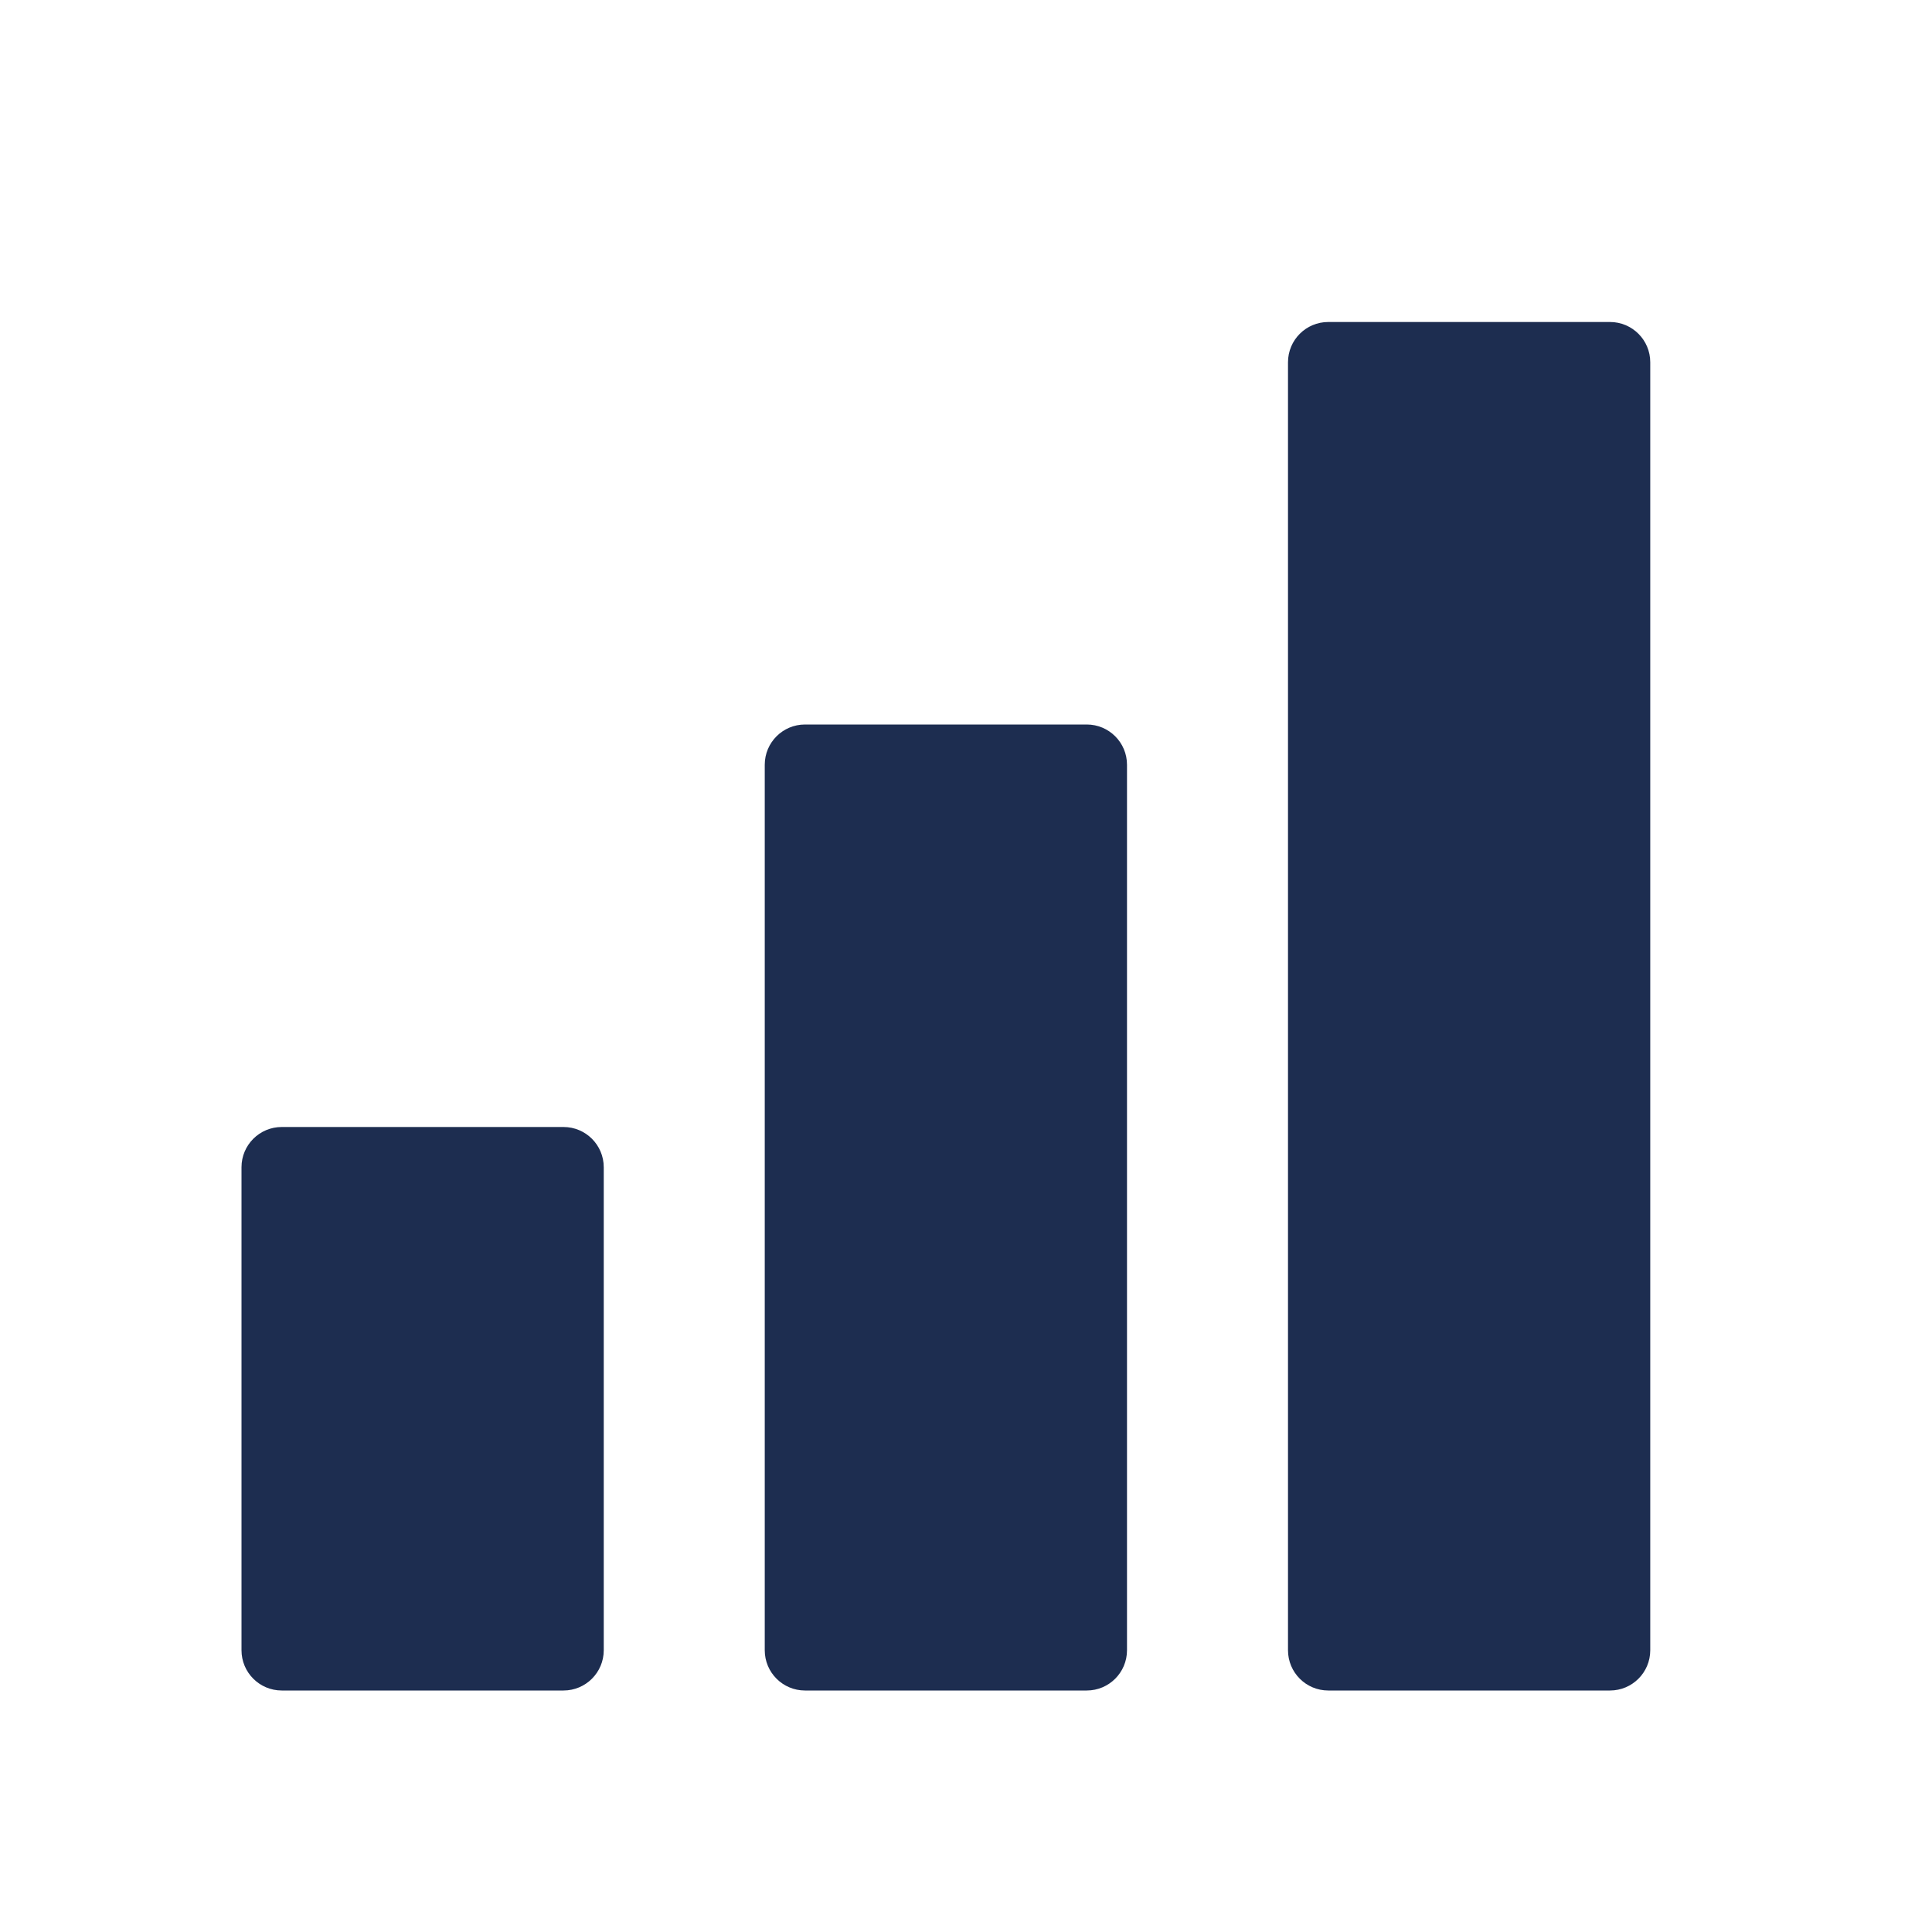
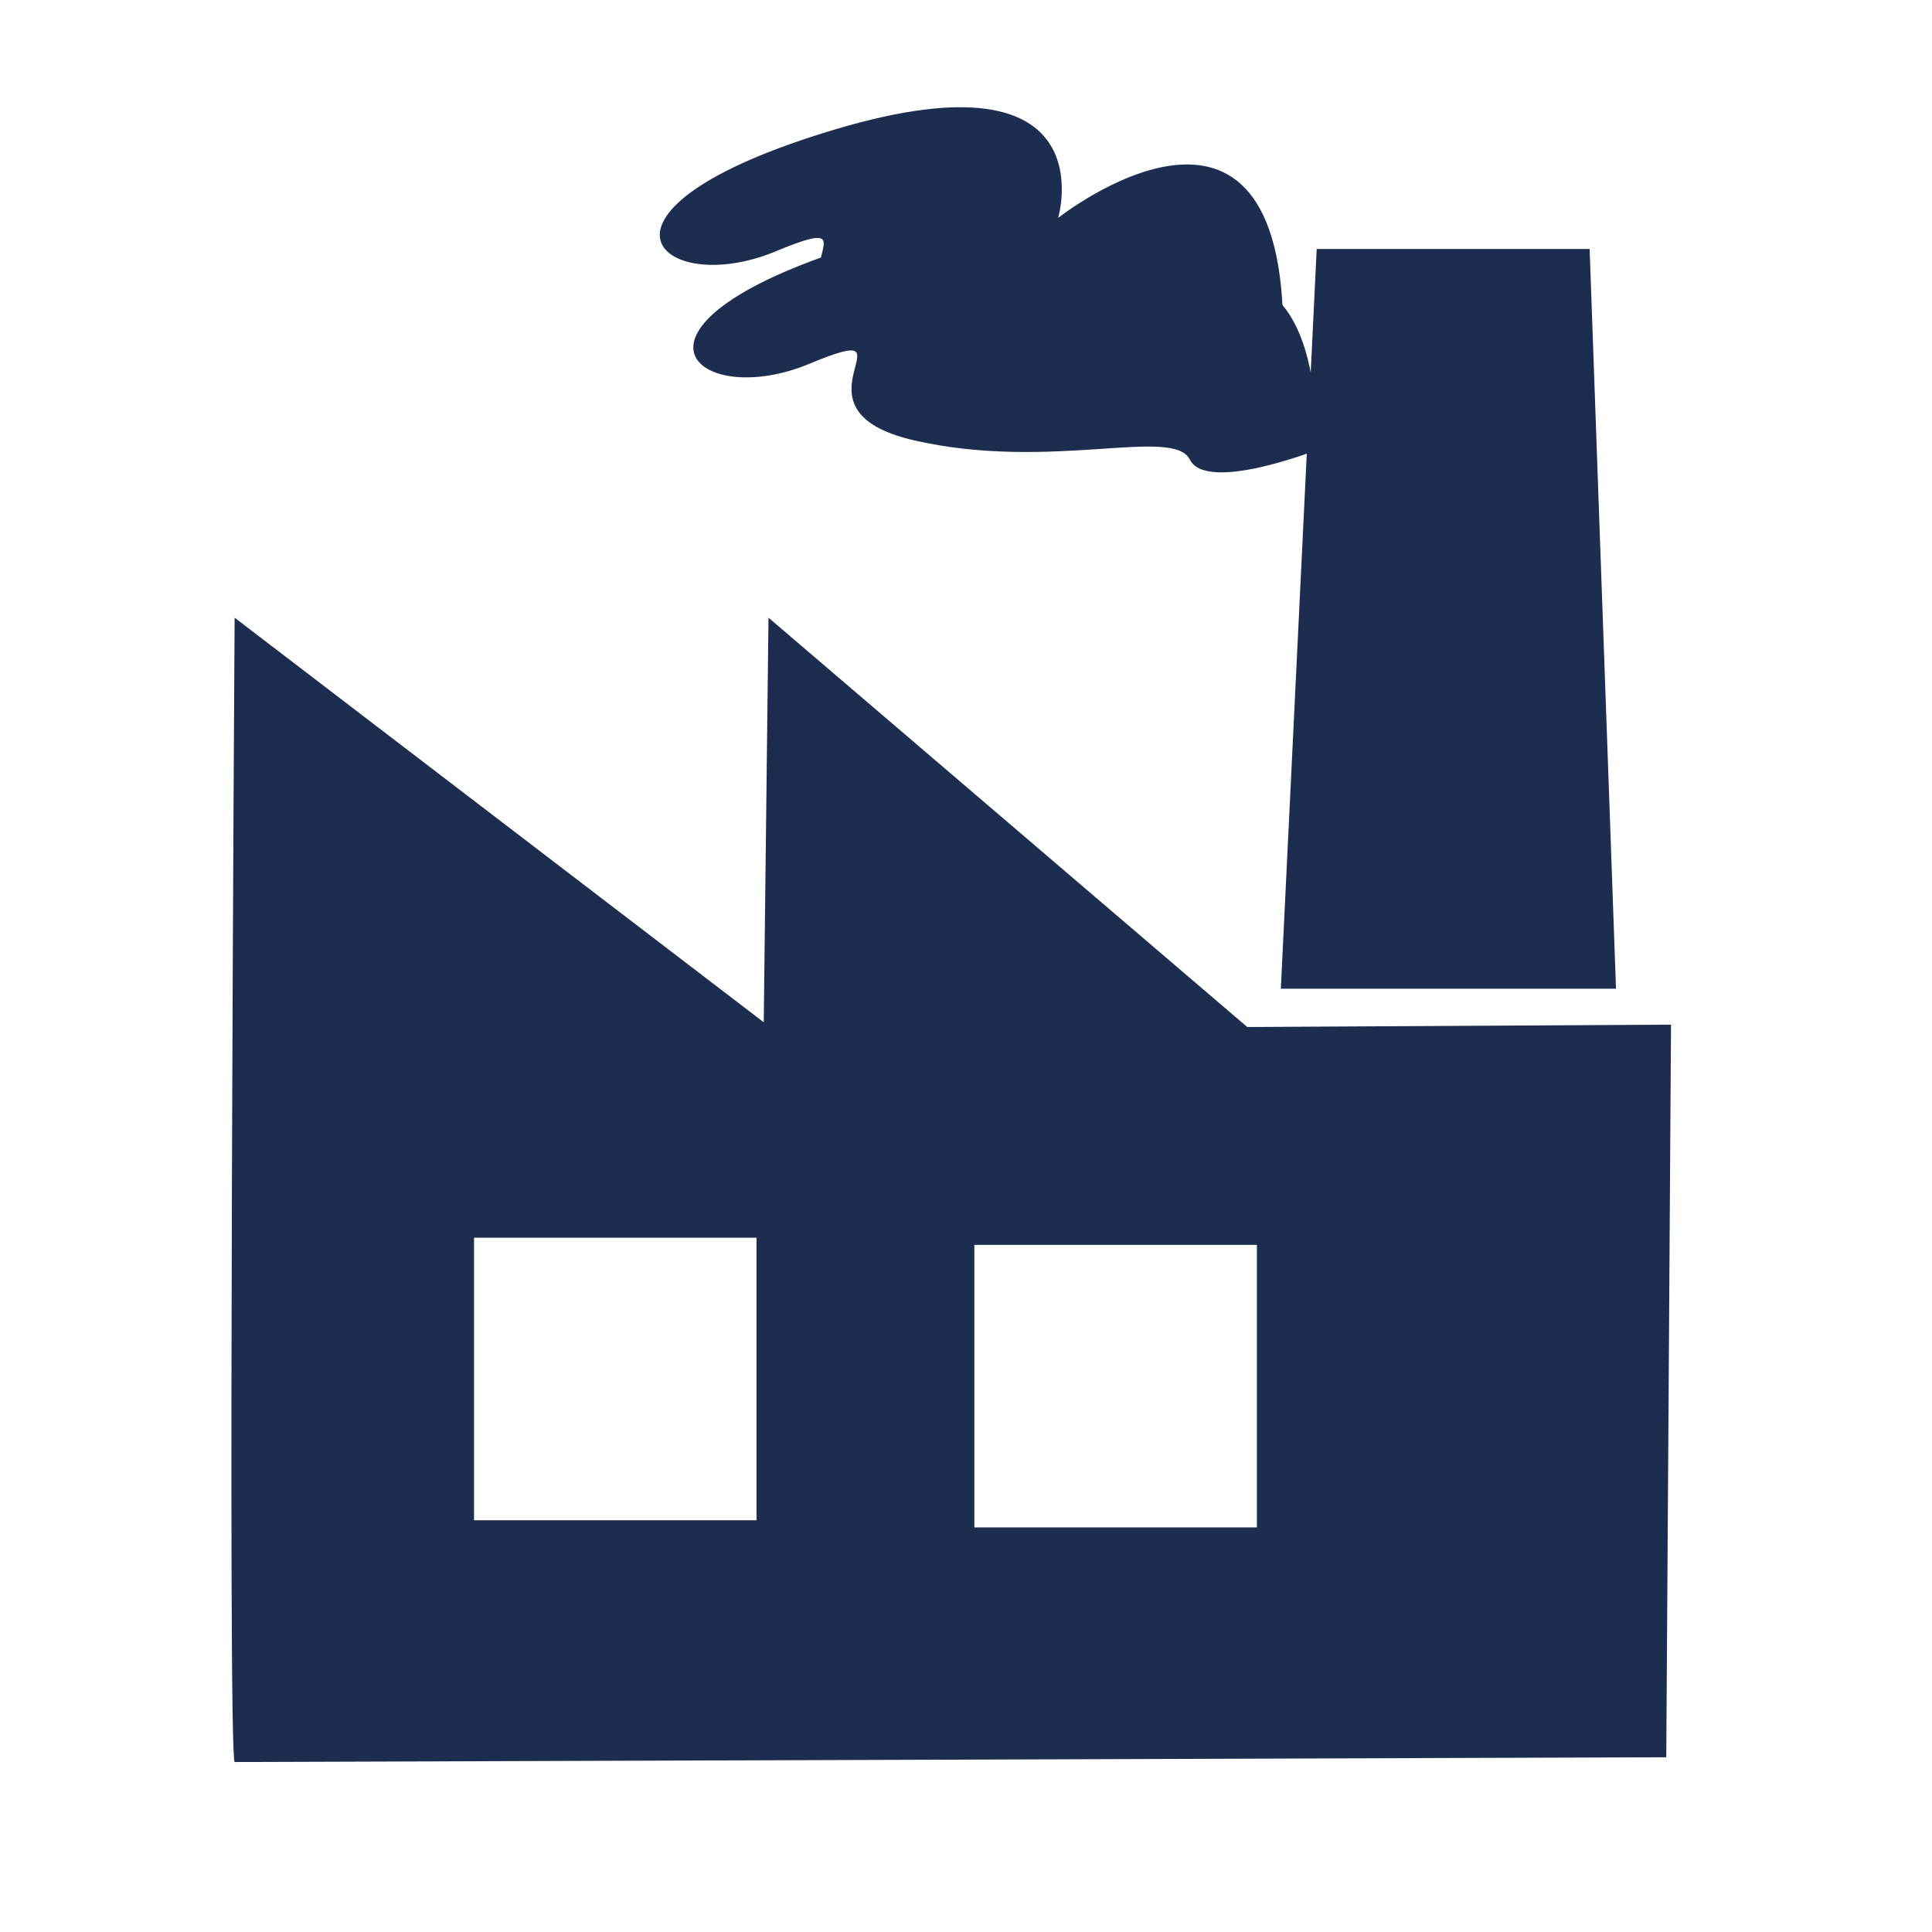
- <svg xmlns="http://www.w3.org/2000/svg" width="81" height="81" viewBox="0 0 48 48">
-   <g fill="#1D2D50">
-     <rect x="6" y="28" width="9" height="14" rx="1" />
-     <rect x="19" y="18" width="9" height="24" rx="1" />
-     <rect x="32" y="8" width="9" height="34" rx="1" />
-   </g>
+ <svg xmlns="http://www.w3.org/2000/svg" width="81" height="81" viewBox="0 0 48 48" version="1.1" id="svg3">
+   <defs id="defs3" />
+   <path id="path3" style="fill:#1d2d50;fill-opacity:1;stroke-width:0;stroke-linecap:round;stroke-linejoin:bevel;stroke-miterlimit:5.4;paint-order:stroke fill markers" d="M 5.829 15.346 C 5.829 15.346 5.65 43.479 5.829 43.777 L 41.398 43.659 L 41.516 25.457 L 30.988 25.516 L 19.093 15.346 L 18.975 25.398 L 5.829 15.346 z M 11.777 30.751 L 18.795 30.751 L 18.795 37.77 L 11.777 37.77 L 11.777 30.751 z M 24.208 30.929 L 31.227 30.929 L 31.227 37.948 L 24.208 37.948 L 24.208 30.929 z " />
+   <path style="fill:#1d2d50;fill-opacity:1;stroke-width:0;stroke-linecap:round;stroke-linejoin:round;stroke-miterlimit:5.4;paint-order:stroke fill markers;stroke:#000000;stroke-opacity:1;stroke-dasharray:none" d="m 31.822,24.565 h 8.327 L 39.494,6.186 h -6.781 z" id="path9" />
+   <path style="fill:#1d2d50;fill-opacity:1;stroke:#000000;stroke-width:0;stroke-linecap:round;stroke-linejoin:round;stroke-miterlimit:5.4;stroke-dasharray:none;stroke-opacity:1;paint-order:stroke fill markers" d="m 31.881,8.387 c 0.059,-7.435 -5.591,-2.974 -5.591,-2.974 0,0 1.249,-4.223 -5.532,-2.201 -6.781,2.022 -4.342,4.223 -1.487,3.033 2.855,-1.19 -0.773,1.13 2.617,1.903 3.39,0.773 6.424,-0.357 6.84,0.476 0.416,0.833 3.152,-0.238 3.152,-0.238 z" id="path10" />
+   <path style="fill:#1d2d50;fill-opacity:1;stroke:#000000;stroke-width:0;stroke-linecap:round;stroke-linejoin:round;stroke-miterlimit:5.4;stroke-dasharray:none;stroke-opacity:1;paint-order:stroke fill markers" d="m 32.714,11.182 c 0.059,-7.435 -5.591,-2.974 -5.591,-2.974 0,0 1.249,-4.223 -5.532,-2.201 -6.781,2.022 -4.342,4.223 -1.487,3.033 2.855,-1.19 -0.773,1.13 2.617,1.903 3.39,0.773 6.424,-0.357 6.84,0.476 0.416,0.833 3.152,-0.238 3.152,-0.238 z" id="path2" />
</svg>
